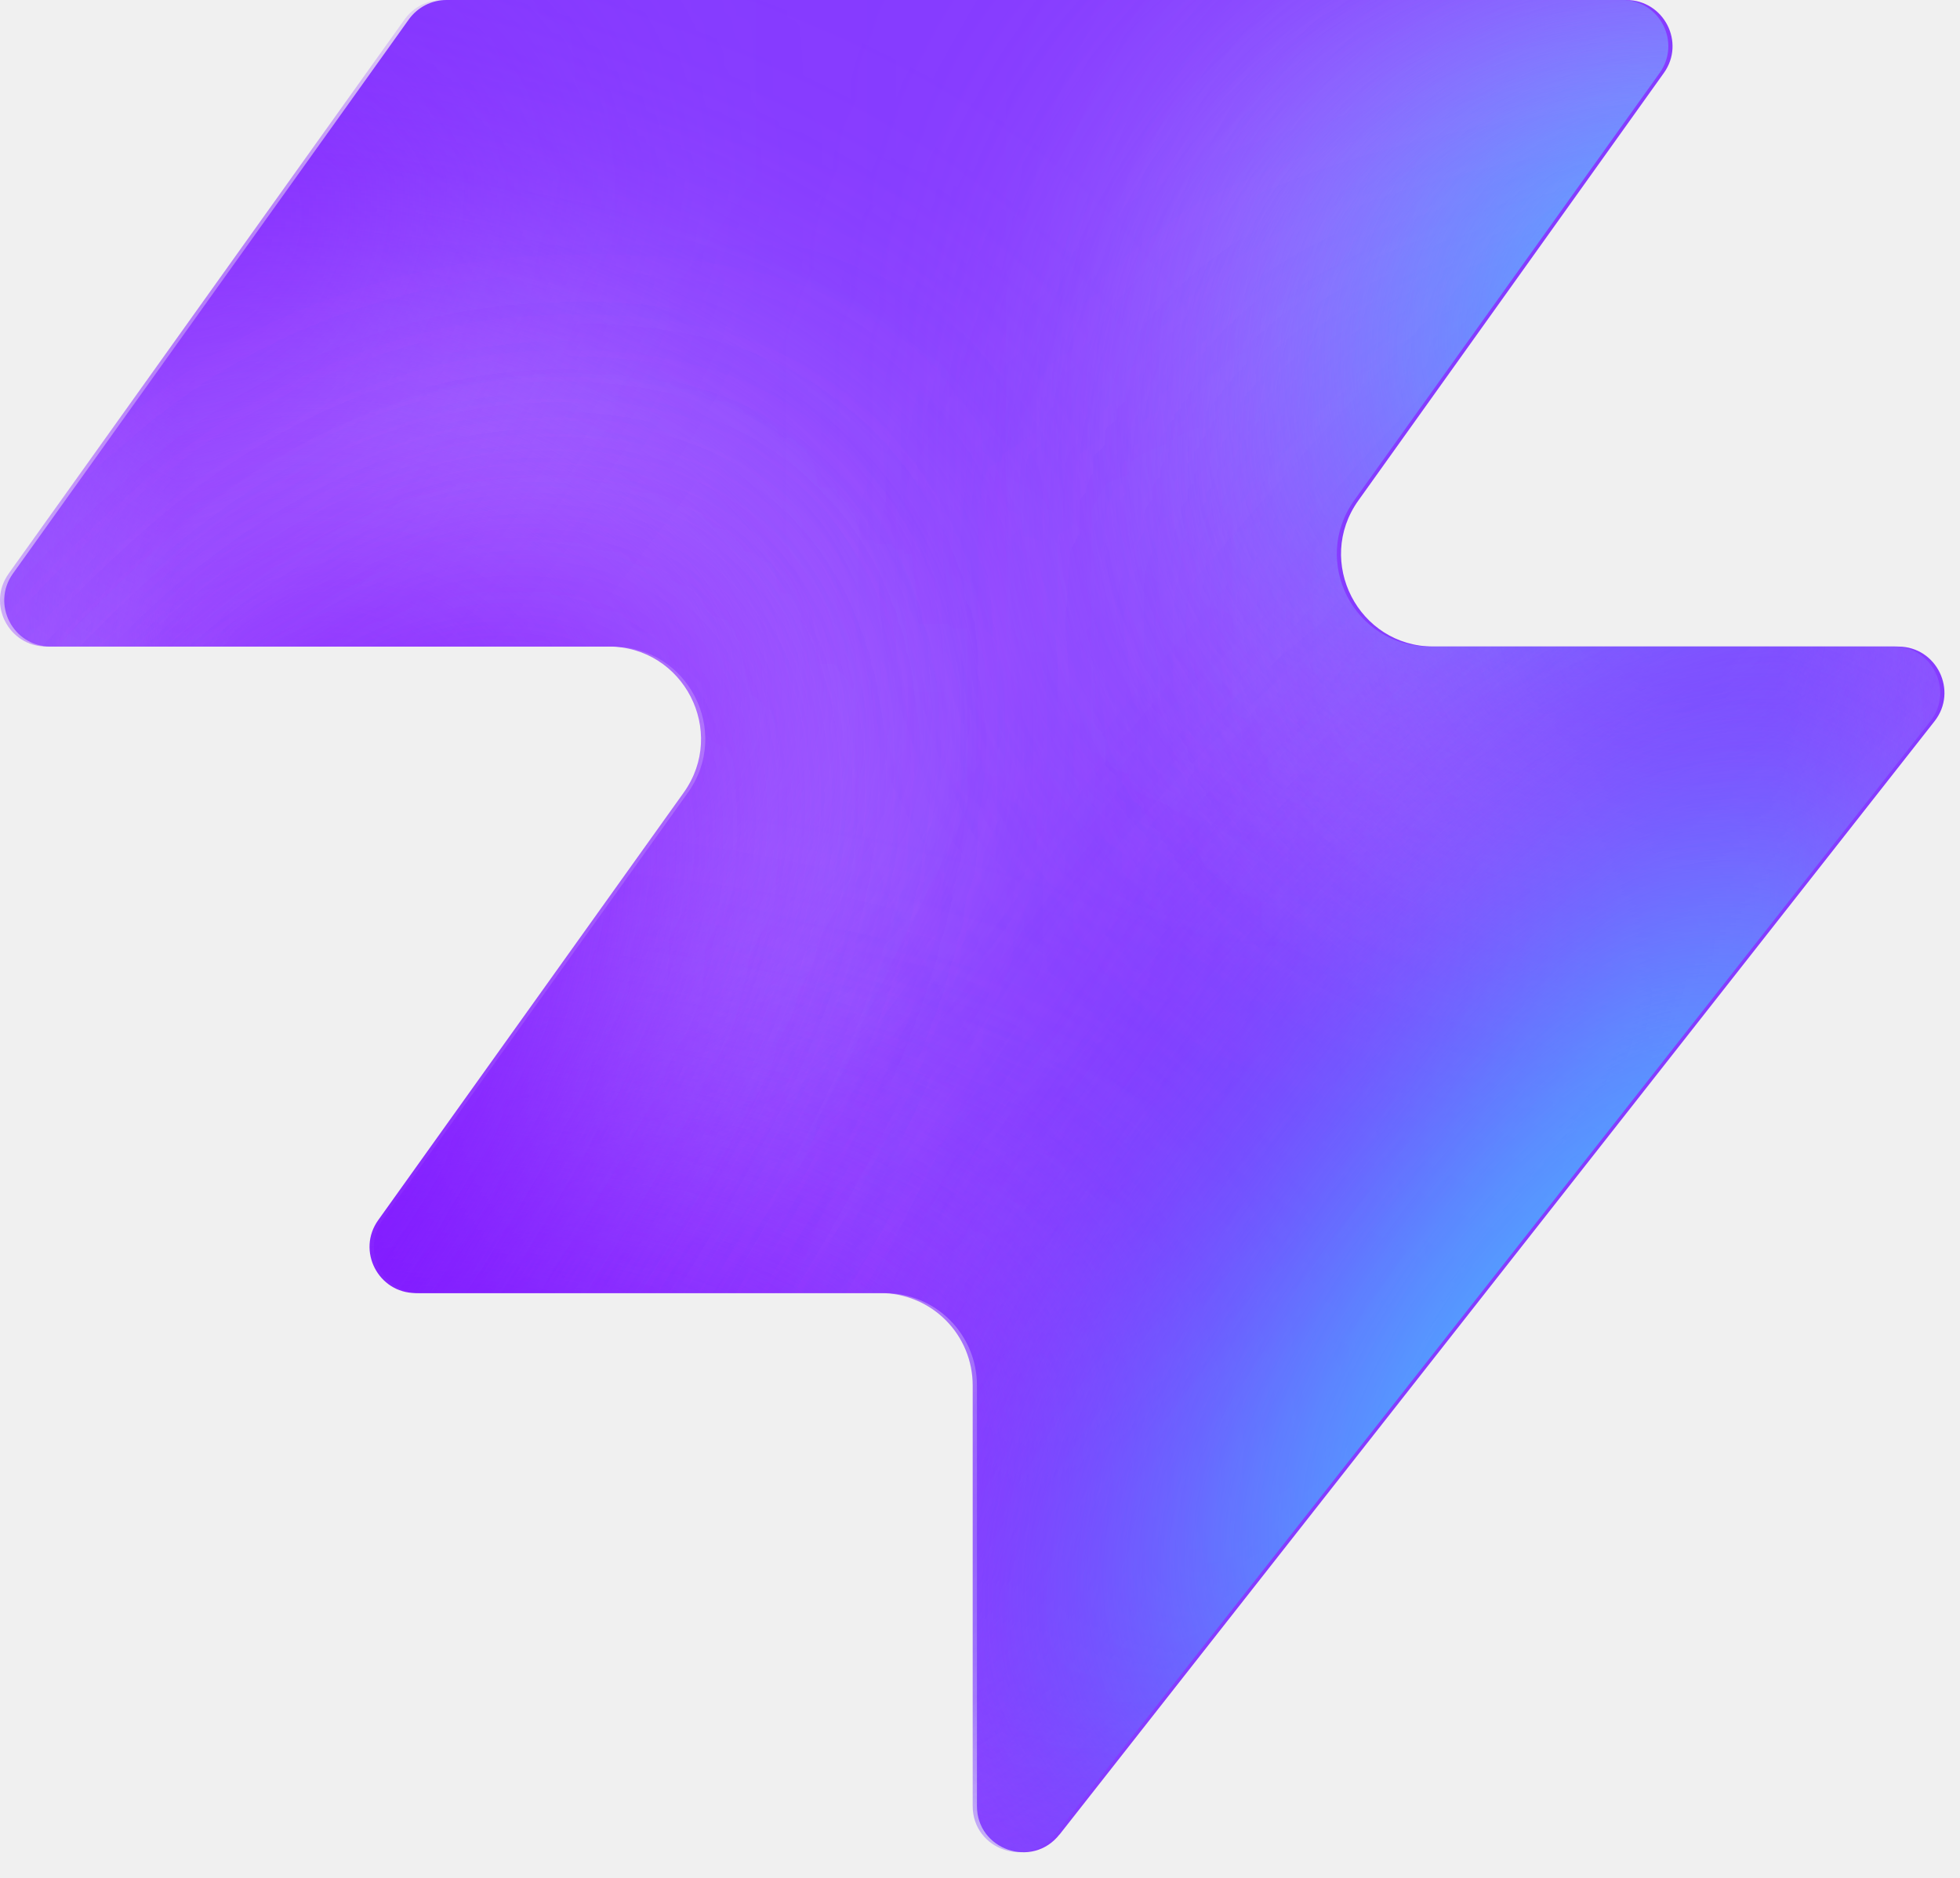
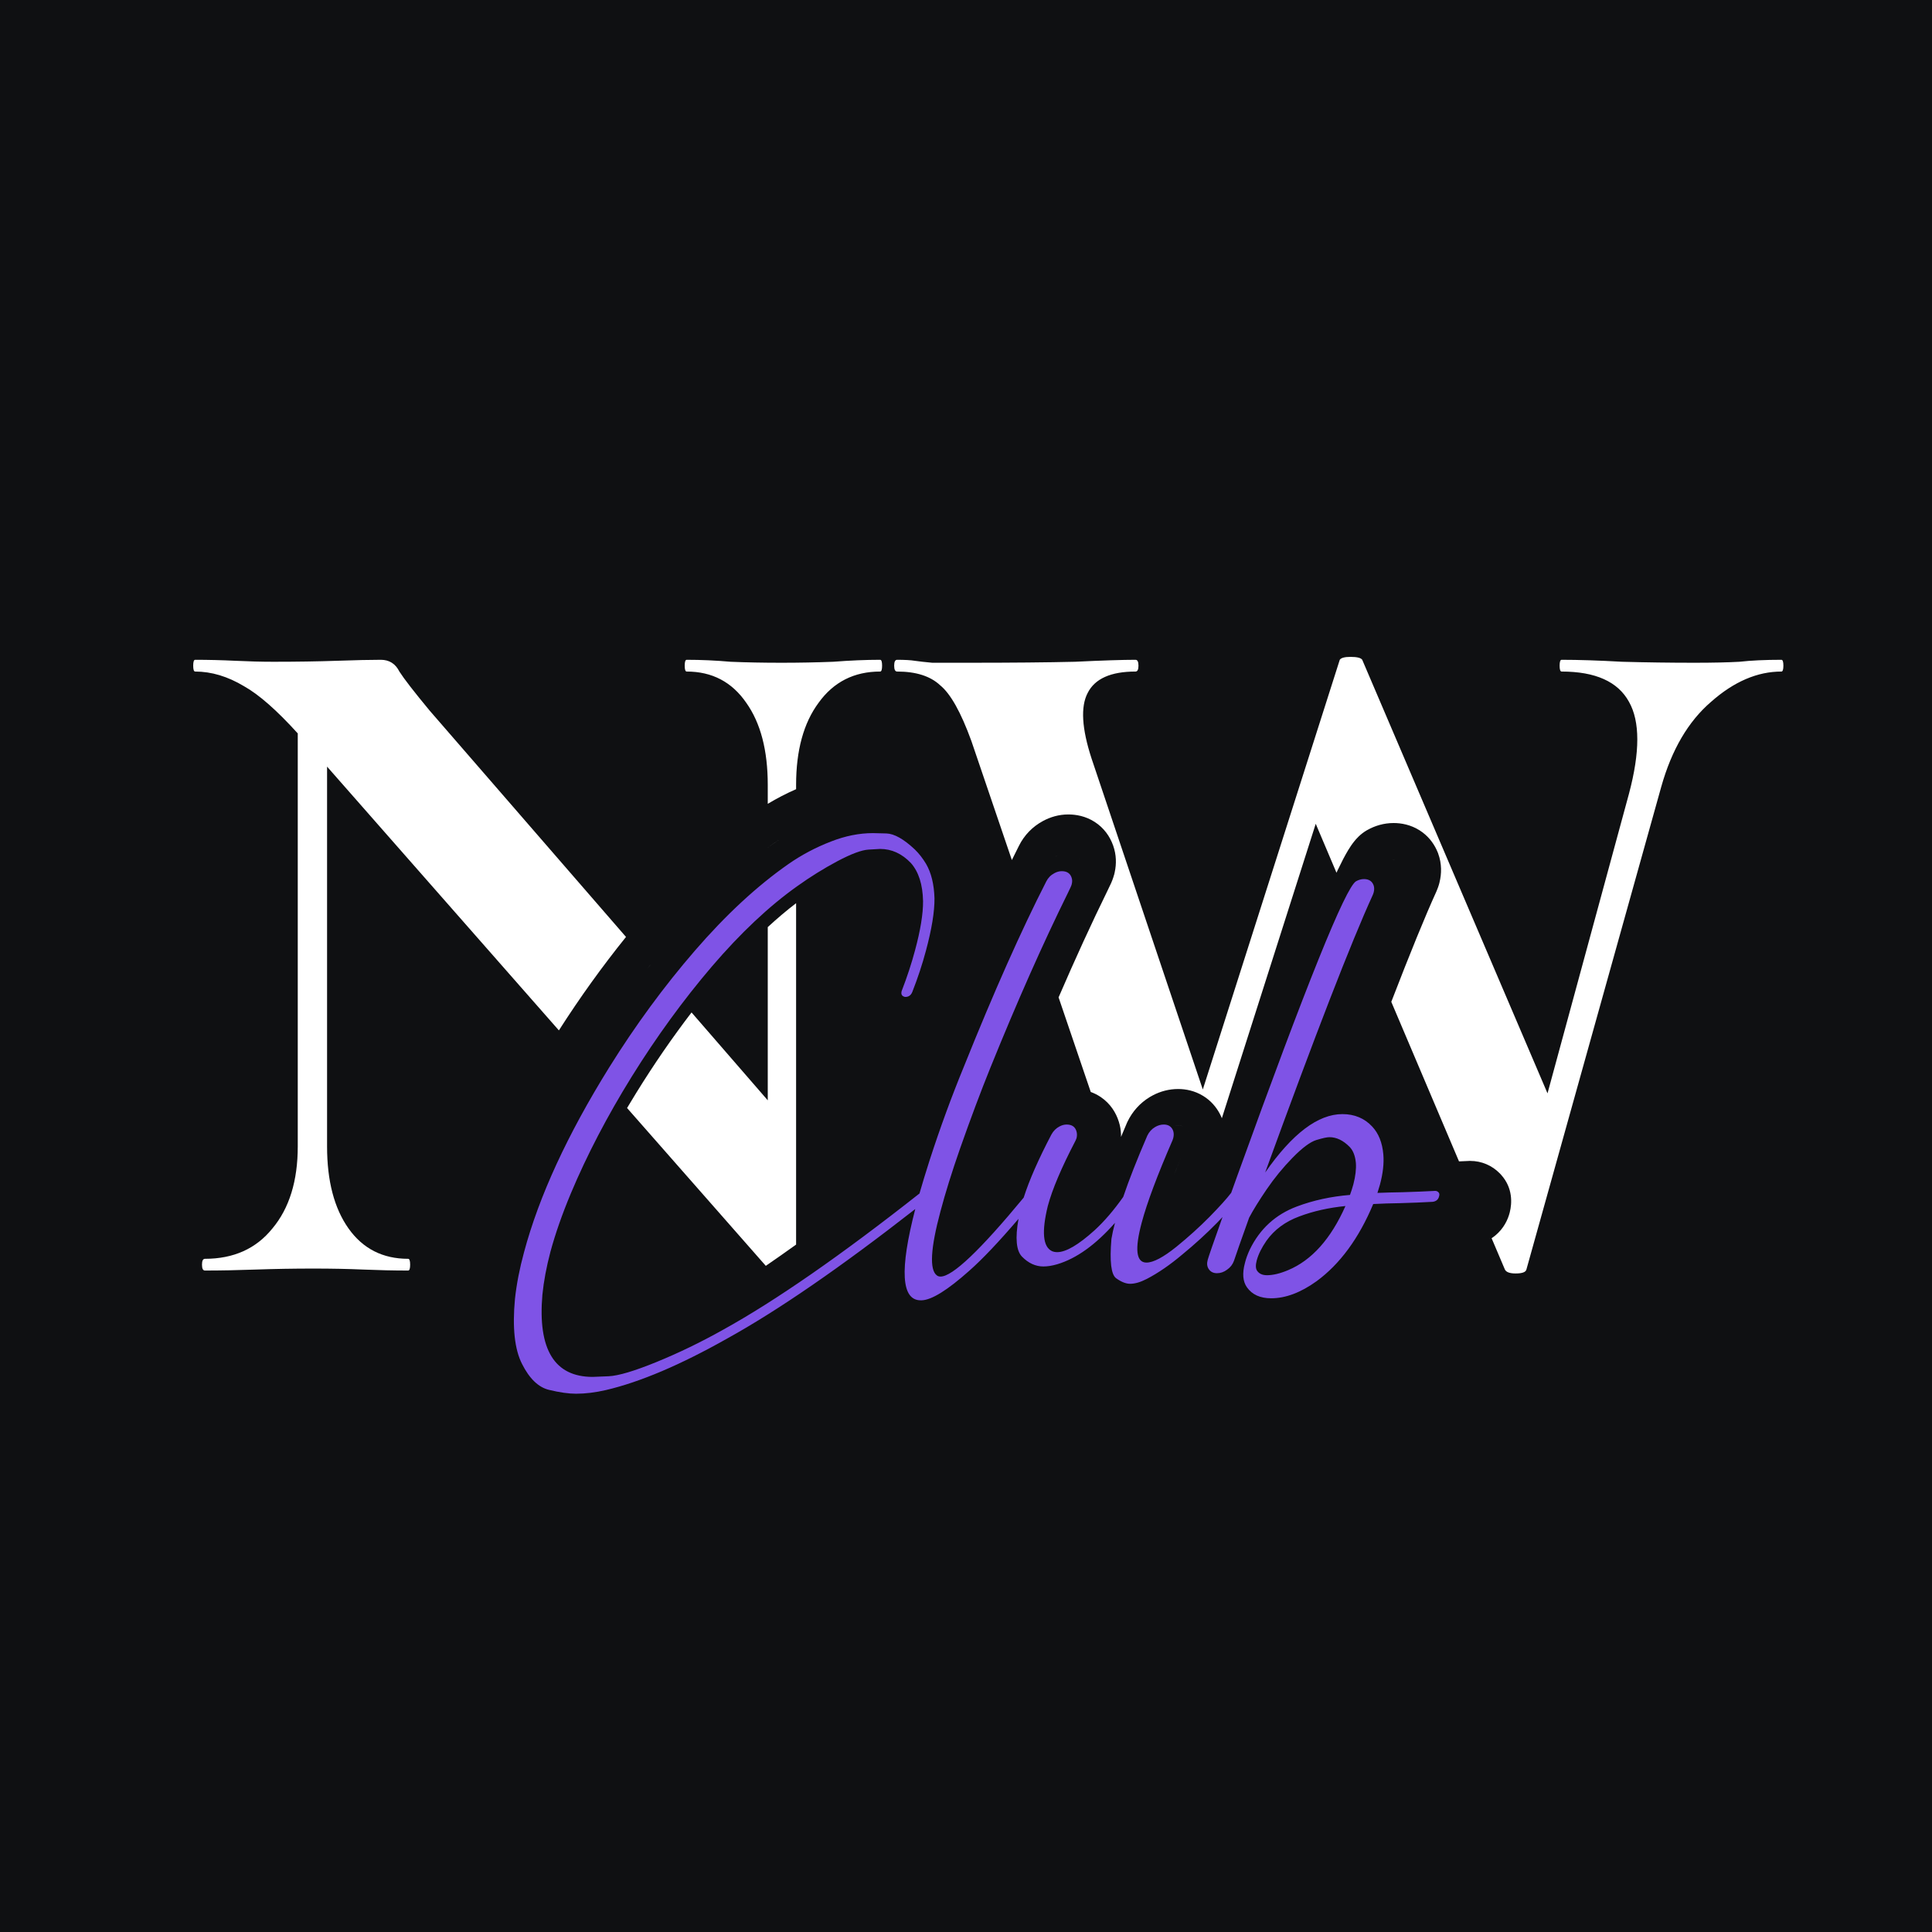
- <svg xmlns="http://www.w3.org/2000/svg" width="48" height="46" fill="none" viewBox="0 0 48 46">
-   <path fill="#863bff" d="M25.946 44.938c-.664.845-2.021.375-2.021-.698V33.937a2.26 2.26 0 0 0-2.262-2.262H10.287c-.92 0-1.456-1.04-.92-1.788l7.48-10.471c1.07-1.497 0-3.578-1.842-3.578H1.237c-.92 0-1.456-1.04-.92-1.788L10.013.474c.214-.297.556-.474.92-.474h28.894c.92 0 1.456 1.04.92 1.788l-7.48 10.471c-1.07 1.498 0 3.579 1.842 3.579h11.377c.943 0 1.473 1.088.89 1.83L25.947 44.94z" style="fill:#863bff;fill:color(display-p3 .525 .23 1);fill-opacity:1" />
-   <mask id="a" width="48" height="46" x="0" y="0" maskUnits="userSpaceOnUse" style="mask-type:alpha">
-     <path fill="#000" d="M25.842 44.938c-.664.844-2.021.375-2.021-.698V33.937a2.26 2.26 0 0 0-2.262-2.262H10.183c-.92 0-1.456-1.04-.92-1.788l7.48-10.471c1.07-1.498 0-3.579-1.842-3.579H1.133c-.92 0-1.456-1.04-.92-1.787L9.91.473c.214-.297.556-.474.92-.474h28.894c.92 0 1.456 1.04.92 1.788l-7.48 10.471c-1.07 1.498 0 3.578 1.842 3.578h11.377c.943 0 1.473 1.088.89 1.832L25.843 44.94z" style="fill:#000;fill-opacity:1" />
-   </mask>
-   <g mask="url(#a)">
-     <g filter="url(#b)">
-       <ellipse cx="5.508" cy="14.704" fill="#ede6ff" rx="5.508" ry="14.704" style="fill:#ede6ff;fill:color(display-p3 .927 .903 1);fill-opacity:1" transform="matrix(.00324 1 1 -.00324 -4.47 31.516)" />
-     </g>
-     <g filter="url(#c)">
-       <ellipse cx="10.399" cy="29.851" fill="#ede6ff" rx="10.399" ry="29.851" style="fill:#ede6ff;fill:color(display-p3 .927 .903 1);fill-opacity:1" transform="matrix(.00324 1 1 -.00324 -39.328 7.883)" />
-     </g>
-     <g filter="url(#d)">
-       <ellipse cx="5.508" cy="30.487" fill="#7e14ff" rx="5.508" ry="30.487" style="fill:#7e14ff;fill:color(display-p3 .492 .077 1);fill-opacity:1" transform="rotate(89.814 -25.913 -14.639)scale(1 -1)" />
-     </g>
-     <g filter="url(#e)">
-       <ellipse cx="5.508" cy="30.599" fill="#7e14ff" rx="5.508" ry="30.599" style="fill:#7e14ff;fill:color(display-p3 .492 .077 1);fill-opacity:1" transform="rotate(89.814 -32.644 -3.334)scale(1 -1)" />
-     </g>
-     <g filter="url(#f)">
-       <ellipse cx="5.508" cy="30.599" fill="#7e14ff" rx="5.508" ry="30.599" style="fill:#7e14ff;fill:color(display-p3 .492 .077 1);fill-opacity:1" transform="matrix(.00324 1 1 -.00324 -34.34 30.47)" />
-     </g>
-     <g filter="url(#g)">
-       <ellipse cx="14.072" cy="22.078" fill="#ede6ff" rx="14.072" ry="22.078" style="fill:#ede6ff;fill:color(display-p3 .927 .903 1);fill-opacity:1" transform="rotate(93.35 24.506 48.493)scale(-1 1)" />
-     </g>
-     <g filter="url(#h)">
-       <ellipse cx="3.47" cy="21.501" fill="#7e14ff" rx="3.47" ry="21.501" style="fill:#7e14ff;fill:color(display-p3 .492 .077 1);fill-opacity:1" transform="rotate(89.009 28.708 47.59)scale(-1 1)" />
-     </g>
-     <g filter="url(#i)">
-       <ellipse cx="3.47" cy="21.501" fill="#7e14ff" rx="3.47" ry="21.501" style="fill:#7e14ff;fill:color(display-p3 .492 .077 1);fill-opacity:1" transform="rotate(89.009 28.708 47.59)scale(-1 1)" />
-     </g>
-     <g filter="url(#j)">
-       <ellipse cx=".387" cy="8.972" fill="#7e14ff" rx="4.407" ry="29.108" style="fill:#7e14ff;fill:color(display-p3 .492 .077 1);fill-opacity:1" transform="rotate(39.51 .387 8.972)" />
-     </g>
-     <g filter="url(#k)">
-       <ellipse cx="47.523" cy="-6.092" fill="#7e14ff" rx="4.407" ry="29.108" style="fill:#7e14ff;fill:color(display-p3 .492 .077 1);fill-opacity:1" transform="rotate(37.892 47.523 -6.092)" />
-     </g>
-     <g filter="url(#l)">
-       <ellipse cx="41.412" cy="6.333" fill="#47bfff" rx="5.971" ry="9.665" style="fill:#47bfff;fill:color(display-p3 .28 .748 1);fill-opacity:1" transform="rotate(37.892 41.412 6.333)" />
-     </g>
-     <g filter="url(#m)">
-       <ellipse cx="-1.879" cy="38.332" fill="#7e14ff" rx="4.407" ry="29.108" style="fill:#7e14ff;fill:color(display-p3 .492 .077 1);fill-opacity:1" transform="rotate(37.892 -1.88 38.332)" />
-     </g>
-     <g filter="url(#n)">
-       <ellipse cx="-1.879" cy="38.332" fill="#7e14ff" rx="4.407" ry="29.108" style="fill:#7e14ff;fill:color(display-p3 .492 .077 1);fill-opacity:1" transform="rotate(37.892 -1.88 38.332)" />
-     </g>
-     <g filter="url(#o)">
-       <ellipse cx="35.651" cy="29.907" fill="#7e14ff" rx="4.407" ry="29.108" style="fill:#7e14ff;fill:color(display-p3 .492 .077 1);fill-opacity:1" transform="rotate(37.892 35.651 29.907)" />
-     </g>
-     <g filter="url(#p)">
-       <ellipse cx="38.418" cy="32.4" fill="#47bfff" rx="5.971" ry="15.297" style="fill:#47bfff;fill:color(display-p3 .28 .748 1);fill-opacity:1" transform="rotate(37.892 38.418 32.4)" />
-     </g>
-   </g>
-   <defs>
-     <filter id="b" width="60.045" height="41.654" x="-19.77" y="16.149" color-interpolation-filters="sRGB" filterUnits="userSpaceOnUse">
-       <feFlood flood-opacity="0" result="BackgroundImageFix" />
-       <feBlend in="SourceGraphic" in2="BackgroundImageFix" result="shape" />
-       <feGaussianBlur result="effect1_foregroundBlur_2002_17158" stdDeviation="7.659" />
-     </filter>
-     <filter id="c" width="90.34" height="51.437" x="-54.613" y="-7.533" color-interpolation-filters="sRGB" filterUnits="userSpaceOnUse">
-       <feFlood flood-opacity="0" result="BackgroundImageFix" />
-       <feBlend in="SourceGraphic" in2="BackgroundImageFix" result="shape" />
-       <feGaussianBlur result="effect1_foregroundBlur_2002_17158" stdDeviation="7.659" />
-     </filter>
-     <filter id="d" width="79.355" height="29.4" x="-49.64" y="2.03" color-interpolation-filters="sRGB" filterUnits="userSpaceOnUse">
-       <feFlood flood-opacity="0" result="BackgroundImageFix" />
-       <feBlend in="SourceGraphic" in2="BackgroundImageFix" result="shape" />
-       <feGaussianBlur result="effect1_foregroundBlur_2002_17158" stdDeviation="4.596" />
-     </filter>
-     <filter id="e" width="79.579" height="29.4" x="-45.045" y="20.029" color-interpolation-filters="sRGB" filterUnits="userSpaceOnUse">
-       <feFlood flood-opacity="0" result="BackgroundImageFix" />
-       <feBlend in="SourceGraphic" in2="BackgroundImageFix" result="shape" />
-       <feGaussianBlur result="effect1_foregroundBlur_2002_17158" stdDeviation="4.596" />
-     </filter>
-     <filter id="f" width="79.579" height="29.4" x="-43.513" y="21.178" color-interpolation-filters="sRGB" filterUnits="userSpaceOnUse">
-       <feFlood flood-opacity="0" result="BackgroundImageFix" />
-       <feBlend in="SourceGraphic" in2="BackgroundImageFix" result="shape" />
-       <feGaussianBlur result="effect1_foregroundBlur_2002_17158" stdDeviation="4.596" />
-     </filter>
-     <filter id="g" width="74.749" height="58.852" x="15.756" y="-17.901" color-interpolation-filters="sRGB" filterUnits="userSpaceOnUse">
-       <feFlood flood-opacity="0" result="BackgroundImageFix" />
-       <feBlend in="SourceGraphic" in2="BackgroundImageFix" result="shape" />
-       <feGaussianBlur result="effect1_foregroundBlur_2002_17158" stdDeviation="7.659" />
-     </filter>
-     <filter id="h" width="61.377" height="25.362" x="23.548" y="2.284" color-interpolation-filters="sRGB" filterUnits="userSpaceOnUse">
-       <feFlood flood-opacity="0" result="BackgroundImageFix" />
-       <feBlend in="SourceGraphic" in2="BackgroundImageFix" result="shape" />
-       <feGaussianBlur result="effect1_foregroundBlur_2002_17158" stdDeviation="4.596" />
-     </filter>
-     <filter id="i" width="61.377" height="25.362" x="23.548" y="2.284" color-interpolation-filters="sRGB" filterUnits="userSpaceOnUse">
-       <feFlood flood-opacity="0" result="BackgroundImageFix" />
-       <feBlend in="SourceGraphic" in2="BackgroundImageFix" result="shape" />
-       <feGaussianBlur result="effect1_foregroundBlur_2002_17158" stdDeviation="4.596" />
-     </filter>
-     <filter id="j" width="56.045" height="63.649" x="-27.636" y="-22.853" color-interpolation-filters="sRGB" filterUnits="userSpaceOnUse">
-       <feFlood flood-opacity="0" result="BackgroundImageFix" />
-       <feBlend in="SourceGraphic" in2="BackgroundImageFix" result="shape" />
-       <feGaussianBlur result="effect1_foregroundBlur_2002_17158" stdDeviation="4.596" />
-     </filter>
-     <filter id="k" width="54.814" height="64.646" x="20.116" y="-38.415" color-interpolation-filters="sRGB" filterUnits="userSpaceOnUse">
-       <feFlood flood-opacity="0" result="BackgroundImageFix" />
-       <feBlend in="SourceGraphic" in2="BackgroundImageFix" result="shape" />
-       <feGaussianBlur result="effect1_foregroundBlur_2002_17158" stdDeviation="4.596" />
-     </filter>
-     <filter id="l" width="33.541" height="35.313" x="24.641" y="-11.323" color-interpolation-filters="sRGB" filterUnits="userSpaceOnUse">
-       <feFlood flood-opacity="0" result="BackgroundImageFix" />
-       <feBlend in="SourceGraphic" in2="BackgroundImageFix" result="shape" />
-       <feGaussianBlur result="effect1_foregroundBlur_2002_17158" stdDeviation="4.596" />
-     </filter>
-     <filter id="m" width="54.814" height="64.646" x="-29.286" y="6.009" color-interpolation-filters="sRGB" filterUnits="userSpaceOnUse">
-       <feFlood flood-opacity="0" result="BackgroundImageFix" />
-       <feBlend in="SourceGraphic" in2="BackgroundImageFix" result="shape" />
-       <feGaussianBlur result="effect1_foregroundBlur_2002_17158" stdDeviation="4.596" />
-     </filter>
-     <filter id="n" width="54.814" height="64.646" x="-29.286" y="6.009" color-interpolation-filters="sRGB" filterUnits="userSpaceOnUse">
-       <feFlood flood-opacity="0" result="BackgroundImageFix" />
-       <feBlend in="SourceGraphic" in2="BackgroundImageFix" result="shape" />
-       <feGaussianBlur result="effect1_foregroundBlur_2002_17158" stdDeviation="4.596" />
-     </filter>
-     <filter id="o" width="54.814" height="64.646" x="8.244" y="-2.416" color-interpolation-filters="sRGB" filterUnits="userSpaceOnUse">
-       <feFlood flood-opacity="0" result="BackgroundImageFix" />
-       <feBlend in="SourceGraphic" in2="BackgroundImageFix" result="shape" />
-       <feGaussianBlur result="effect1_foregroundBlur_2002_17158" stdDeviation="4.596" />
-     </filter>
-     <filter id="p" width="39.409" height="43.623" x="18.713" y="10.588" color-interpolation-filters="sRGB" filterUnits="userSpaceOnUse">
-       <feFlood flood-opacity="0" result="BackgroundImageFix" />
-       <feBlend in="SourceGraphic" in2="BackgroundImageFix" result="shape" />
-       <feGaussianBlur result="effect1_foregroundBlur_2002_17158" stdDeviation="4.596" />
-     </filter>
-   </defs>
+ <svg xmlns="http://www.w3.org/2000/svg" width="100" height="100" viewBox="0 0 100 100" fill="none">
+   <rect width="100" height="100" fill="#0F1012" />
+   <path d="M69.902 34C70.239 34 70.441 34.05 70.509 34.151L80.099 56.592L84.316 41.081C84.89 38.923 84.89 37.338 84.316 36.326C83.743 35.281 82.58 34.759 80.827 34.759C80.76 34.759 80.726 34.657 80.726 34.455C80.726 34.253 80.76 34.151 80.827 34.151C81.704 34.151 82.749 34.185 83.963 34.253C85.21 34.287 86.458 34.304 87.705 34.304C88.649 34.304 89.425 34.287 90.032 34.253C90.639 34.185 91.364 34.151 92.207 34.151C92.274 34.152 92.308 34.253 92.308 34.455C92.308 34.657 92.274 34.758 92.207 34.759C90.96 34.759 89.745 35.281 88.565 36.326C87.385 37.338 86.525 38.805 85.985 40.727L79.006 65.712C78.972 65.847 78.786 65.914 78.449 65.914C78.146 65.914 77.961 65.847 77.894 65.712L77.205 64.089C77.275 64.043 77.345 63.993 77.413 63.935C77.822 63.589 78.047 63.15 78.148 62.741L78.147 62.74C78.257 62.302 78.318 61.498 77.701 60.812L77.703 60.812C77.692 60.8 77.68 60.789 77.669 60.777C77.655 60.763 77.643 60.747 77.629 60.732L77.627 60.733C77.229 60.325 76.686 60.089 76.101 60.089H76.049L75.998 60.092C75.841 60.1 75.681 60.106 75.518 60.113L72.013 51.855C72.99 49.321 73.764 47.427 74.338 46.165L74.342 46.155L74.347 46.145C74.408 46.007 74.465 45.85 74.508 45.679L74.507 45.678C74.618 45.234 74.634 44.71 74.439 44.179L74.434 44.162L74.428 44.147L74.358 43.985C74.183 43.611 73.9 43.247 73.481 42.98C73.017 42.685 72.53 42.6 72.134 42.6H72.133C71.625 42.6 71.159 42.742 70.76 42.969L70.747 42.976L70.734 42.983C70.396 43.182 70.18 43.443 70.088 43.558C69.97 43.705 69.868 43.861 69.783 44.001C69.612 44.283 69.432 44.632 69.247 45.02C69.224 45.069 69.2 45.12 69.176 45.172L68.102 42.639L63.242 57.883C63.235 57.864 63.23 57.845 63.222 57.826L63.214 57.808L63.205 57.789L63.133 57.642C62.95 57.298 62.672 56.968 62.276 56.725C61.833 56.452 61.37 56.367 60.98 56.367C60.506 56.367 60.066 56.488 59.679 56.69L59.516 56.781C59 57.093 58.611 57.536 58.359 58.058L58.342 58.095L58.325 58.133C58.221 58.375 58.122 58.612 58.025 58.844C58.027 58.646 58.008 58.442 57.96 58.236L57.91 58.058C57.767 57.6 57.477 57.123 56.975 56.783C56.804 56.668 56.629 56.583 56.457 56.52L54.792 51.624C55.655 49.625 56.502 47.778 57.334 46.081C57.4 45.947 57.463 45.818 57.514 45.703C57.536 45.652 57.612 45.479 57.667 45.272L57.669 45.273C57.679 45.234 57.688 45.194 57.696 45.155C57.697 45.153 57.698 45.151 57.698 45.148L57.697 45.148C57.792 44.717 57.785 44.242 57.618 43.77H57.619C57.617 43.766 57.615 43.76 57.613 43.755C57.612 43.751 57.611 43.747 57.609 43.743H57.608C57.447 43.298 57.146 42.854 56.66 42.542C56.186 42.237 55.688 42.156 55.294 42.156C54.804 42.156 54.361 42.291 53.986 42.494C53.446 42.784 53.017 43.224 52.741 43.778C52.619 44.018 52.498 44.264 52.374 44.515L50.277 38.35C49.738 36.866 49.199 35.905 48.659 35.467C48.154 34.995 47.412 34.759 46.435 34.759C46.333 34.759 46.282 34.657 46.282 34.455C46.282 34.253 46.333 34.151 46.435 34.151C46.839 34.151 47.142 34.169 47.345 34.202C47.581 34.236 47.884 34.27 48.255 34.304H50.126C52.385 34.304 54.224 34.287 55.64 34.253C57.055 34.185 58.1 34.151 58.774 34.151C58.876 34.151 58.927 34.253 58.927 34.455C58.927 34.657 58.876 34.759 58.774 34.759C57.493 34.759 56.667 35.129 56.296 35.871C55.925 36.579 55.993 37.71 56.499 39.261L62.257 56.392L69.346 34.151C69.413 34.05 69.599 34 69.902 34ZM19.711 34.151C20.149 34.151 20.47 34.354 20.672 34.759C20.908 35.13 21.43 35.804 22.239 36.781L32.402 48.496C31.174 50.019 30.016 51.631 28.928 53.333L16.929 39.68V59.339C16.929 61.126 17.3 62.543 18.042 63.588C18.784 64.633 19.812 65.156 21.127 65.156C21.194 65.156 21.229 65.257 21.229 65.459C21.229 65.661 21.194 65.763 21.127 65.763C20.385 65.763 19.61 65.746 18.801 65.712C18.025 65.678 17.165 65.661 16.221 65.661C15.209 65.661 14.215 65.678 13.237 65.712C12.293 65.746 11.416 65.763 10.606 65.763C10.506 65.762 10.455 65.661 10.455 65.459C10.455 65.257 10.506 65.157 10.606 65.156C12.09 65.156 13.254 64.633 14.097 63.588C14.973 62.543 15.412 61.126 15.412 59.339V37.961C14.329 36.765 13.402 35.95 12.63 35.518C11.787 35.012 10.944 34.759 10.102 34.759C10.034 34.759 10 34.657 10 34.455C10 34.253 10.034 34.151 10.102 34.151C10.776 34.151 11.467 34.168 12.175 34.202C12.883 34.236 13.54 34.253 14.148 34.253C15.361 34.253 16.458 34.236 17.436 34.202C18.413 34.168 19.172 34.151 19.711 34.151ZM41.206 64.419C40.667 64.806 40.144 65.174 39.638 65.52L32.457 57.35C32.614 57.085 32.775 56.819 32.94 56.553L32.94 56.554C33.844 55.09 34.797 53.708 35.794 52.404L39.739 56.952V47.987C40.235 47.531 40.723 47.118 41.206 46.749V64.419ZM58.718 62.315C58.653 62.408 58.585 62.496 58.52 62.584V62.583C58.585 62.495 58.653 62.407 58.718 62.315V62.315ZM60.769 60.812C60.806 60.72 60.842 60.626 60.881 60.53L61.16 59.852C61.02 60.185 60.891 60.506 60.769 60.812ZM59.366 60.557C59.457 60.328 59.552 60.091 59.652 59.847L59.67 59.805C59.563 60.064 59.462 60.315 59.366 60.557ZM61.485 58.565C61.493 58.584 61.498 58.604 61.504 58.623C61.498 58.604 61.493 58.585 61.485 58.566C61.481 58.556 61.475 58.546 61.47 58.536C61.475 58.546 61.481 58.555 61.485 58.565ZM60.98 58.254C61.04 58.254 61.097 58.26 61.148 58.273C61.174 58.28 61.198 58.288 61.222 58.298L61.148 58.274C61.096 58.262 61.04 58.255 60.98 58.255C60.937 58.255 60.895 58.258 60.853 58.264V58.263C60.895 58.257 60.937 58.254 60.98 58.254ZM33.659 49.944C33.598 50.022 33.537 50.099 33.476 50.177C33.537 50.099 33.597 50.021 33.658 49.943L33.659 49.944ZM72.23 44.492C72.199 44.489 72.166 44.487 72.133 44.487C72.095 44.487 72.058 44.489 72.02 44.494C72.058 44.489 72.095 44.486 72.133 44.486L72.23 44.492ZM55.863 44.483V44.484C55.857 44.453 55.849 44.423 55.838 44.393V44.392C55.849 44.421 55.857 44.453 55.863 44.483ZM54.633 44.339C54.638 44.334 54.642 44.329 54.648 44.324L54.74 44.245C54.702 44.274 54.666 44.306 54.633 44.339ZM40.059 43.647C39.952 43.721 39.846 43.797 39.739 43.874V43.873C39.846 43.795 39.952 43.72 40.059 43.645L40.334 43.459C40.241 43.52 40.149 43.583 40.059 43.647ZM45.557 34.151C45.624 34.152 45.657 34.253 45.657 34.455C45.657 34.657 45.624 34.758 45.557 34.759C44.208 34.759 43.145 35.298 42.369 36.377C41.594 37.422 41.206 38.839 41.206 40.626V40.848C40.698 41.071 40.209 41.324 39.739 41.606V40.626C39.739 38.839 39.369 37.422 38.627 36.377C37.885 35.298 36.857 34.759 35.542 34.759C35.475 34.759 35.44 34.657 35.44 34.455C35.44 34.253 35.475 34.151 35.542 34.151C36.284 34.151 37.043 34.185 37.818 34.253C38.627 34.287 39.504 34.304 40.448 34.304C41.358 34.304 42.252 34.287 43.129 34.253C44.005 34.185 44.815 34.151 45.557 34.151Z" fill="white" />
+   <path d="M45.877 43.139C46.284 43.151 46.775 43.427 47.35 43.967C47.57 44.182 47.765 44.432 47.934 44.716C48.201 45.175 48.346 45.768 48.369 46.495C48.375 47.186 48.227 48.092 47.925 49.213C47.739 49.91 47.504 50.622 47.219 51.348C47.149 51.517 47.03 51.601 46.861 51.601H46.844C46.682 51.566 46.623 51.464 46.67 51.296C46.949 50.576 47.178 49.878 47.358 49.204C47.643 48.153 47.782 47.299 47.777 46.642C47.759 45.783 47.55 45.127 47.15 44.673C46.685 44.185 46.153 43.941 45.554 43.941C45.502 43.941 45.299 43.953 44.945 43.976C44.59 43.999 44.056 44.199 43.341 44.577C42.632 44.955 41.941 45.385 41.267 45.867C39.803 46.907 38.328 48.295 36.841 50.032C35.359 51.769 33.979 53.666 32.701 55.722C31.429 57.773 30.378 59.789 29.547 61.77C29.1 62.839 28.748 63.844 28.492 64.785C28.283 65.575 28.144 66.319 28.074 67.016C27.83 69.851 28.699 71.268 30.68 71.268C30.733 71.268 31.009 71.257 31.507 71.234C32.013 71.21 32.841 70.963 33.991 70.493C35.141 70.022 36.286 69.468 37.424 68.829C40.135 67.332 43.524 64.98 47.592 61.775C47.734 61.278 47.91 60.704 48.117 60.053C48.657 58.386 49.249 56.769 49.894 55.2C51.445 51.337 52.866 48.144 54.155 45.623C54.248 45.437 54.388 45.295 54.574 45.196C54.701 45.126 54.829 45.092 54.957 45.092C55.218 45.092 55.387 45.199 55.462 45.414C55.503 45.525 55.506 45.644 55.471 45.772C55.46 45.83 55.395 45.975 55.279 46.207C53.972 48.856 52.63 51.883 51.253 55.287C50.76 56.507 50.24 57.892 49.694 59.444C49.27 60.658 48.93 61.747 48.675 62.712C48.163 64.623 48.102 65.723 48.491 66.014C48.544 66.055 48.608 66.075 48.683 66.075C49.301 66.075 50.735 64.712 52.986 61.988C53.272 61.09 53.749 60.004 54.417 58.729C54.521 58.537 54.664 58.395 54.844 58.302C54.966 58.238 55.088 58.206 55.21 58.206C55.477 58.206 55.645 58.319 55.715 58.546C55.75 58.656 55.753 58.775 55.724 58.903C55.706 58.955 55.684 59.011 55.654 59.069C54.94 60.44 54.466 61.558 54.234 62.423C53.908 63.76 53.981 64.538 54.452 64.759C54.533 64.794 54.623 64.811 54.721 64.811C55.175 64.811 55.82 64.433 56.656 63.678C57.156 63.219 57.65 62.644 58.138 61.953C58.434 61.076 58.849 60.018 59.384 58.781C59.477 58.589 59.61 58.441 59.785 58.337C59.93 58.25 60.081 58.206 60.238 58.206C60.464 58.206 60.621 58.302 60.708 58.493C60.761 58.615 60.766 58.755 60.726 58.912L60.691 59.017C59.901 60.835 59.369 62.255 59.096 63.278C58.724 64.66 58.806 65.351 59.34 65.351C59.694 65.351 60.212 65.079 60.891 64.532C61.513 64.027 62.085 63.51 62.608 62.981C63.131 62.447 63.503 62.034 63.723 61.744C63.724 61.742 63.726 61.741 63.727 61.739C63.832 61.446 63.944 61.134 64.063 60.803C67.601 50.997 69.643 45.934 70.189 45.614C70.323 45.539 70.46 45.501 70.599 45.501C70.849 45.501 71.014 45.606 71.095 45.815C71.136 45.925 71.138 46.048 71.104 46.181C71.092 46.228 71.075 46.277 71.052 46.329C69.942 48.752 68.086 53.539 65.484 60.69C66.889 58.674 68.222 57.666 69.483 57.666C70.11 57.666 70.625 57.881 71.026 58.311C71.357 58.665 71.548 59.145 71.601 59.749C71.641 60.208 71.583 60.731 71.426 61.317L71.296 61.744C71.737 61.727 72.167 61.715 72.585 61.709C73.183 61.692 73.75 61.669 74.284 61.64C74.354 61.64 74.412 61.666 74.459 61.718C74.505 61.765 74.514 61.834 74.485 61.927C74.445 62.09 74.334 62.183 74.154 62.206C73.637 62.235 73.067 62.259 72.446 62.276C71.998 62.282 71.543 62.296 71.078 62.32C70.334 64.097 69.355 65.43 68.141 66.319C67.322 66.906 66.541 67.199 65.797 67.199C65.228 67.199 64.81 67.01 64.543 66.633C64.328 66.331 64.292 65.91 64.438 65.37C64.49 65.155 64.574 64.922 64.691 64.672C65.213 63.603 66.024 62.862 67.121 62.45C67.97 62.13 68.888 61.93 69.875 61.849C69.945 61.657 70.003 61.474 70.05 61.3C70.16 60.876 70.203 60.507 70.18 60.193C70.145 59.828 70.038 59.551 69.858 59.365C69.527 59.029 69.178 58.86 68.812 58.86C68.684 58.86 68.458 58.909 68.132 59.008C67.813 59.107 67.404 59.412 66.904 59.923C66.41 60.428 65.963 60.974 65.562 61.561C65.167 62.142 64.865 62.63 64.656 63.025C64.243 64.175 63.982 64.919 63.871 65.256C63.802 65.448 63.682 65.602 63.514 65.718C63.351 65.84 63.177 65.901 62.991 65.901C62.794 65.901 62.649 65.825 62.556 65.674C62.474 65.546 62.46 65.39 62.512 65.204C62.556 65.041 62.811 64.305 63.277 62.996C63.188 63.089 63.094 63.19 62.991 63.295C62.439 63.858 61.841 64.404 61.196 64.933C60.563 65.467 59.95 65.889 59.358 66.197C59.032 66.365 58.745 66.449 58.495 66.449C58.28 66.449 58.039 66.354 57.771 66.162C57.51 65.97 57.429 65.29 57.528 64.123C57.568 63.879 57.629 63.603 57.711 63.295C56.711 64.428 55.715 65.142 54.721 65.438C54.46 65.514 54.222 65.552 54.007 65.552C53.601 65.552 53.232 65.383 52.901 65.046C52.6 64.741 52.539 64.087 52.718 63.087C51.697 64.281 50.846 65.179 50.164 65.779C49.043 66.778 48.224 67.286 47.707 67.304H47.655C46.65 67.304 46.557 65.729 47.374 62.579C43.509 65.597 40.26 67.834 37.625 69.29C35.214 70.65 33.128 71.535 31.368 71.948C30.816 72.076 30.299 72.139 29.817 72.139C29.434 72.139 28.966 72.073 28.414 71.939C27.868 71.806 27.403 71.358 27.02 70.597C26.636 69.842 26.515 68.721 26.654 67.234C26.736 66.473 26.892 65.665 27.125 64.811C27.897 61.924 29.364 58.74 31.525 55.26C32.885 53.076 34.366 51.057 35.969 49.204C37.578 47.345 39.19 45.853 40.805 44.726C41.479 44.255 42.214 43.865 43.01 43.557C43.748 43.267 44.474 43.122 45.188 43.122C45.241 43.122 45.47 43.128 45.877 43.139ZM69.64 62.424C68.769 62.511 67.97 62.691 67.244 62.965C66.523 63.232 65.96 63.65 65.553 64.219C65.303 64.579 65.135 64.919 65.048 65.239C64.984 65.483 64.99 65.66 65.065 65.77C65.17 65.927 65.341 66.005 65.579 66.005C65.893 66.005 66.256 65.918 66.669 65.744C67.894 65.233 68.885 64.126 69.64 62.424Z" fill="#7F53E6" />
</svg>
